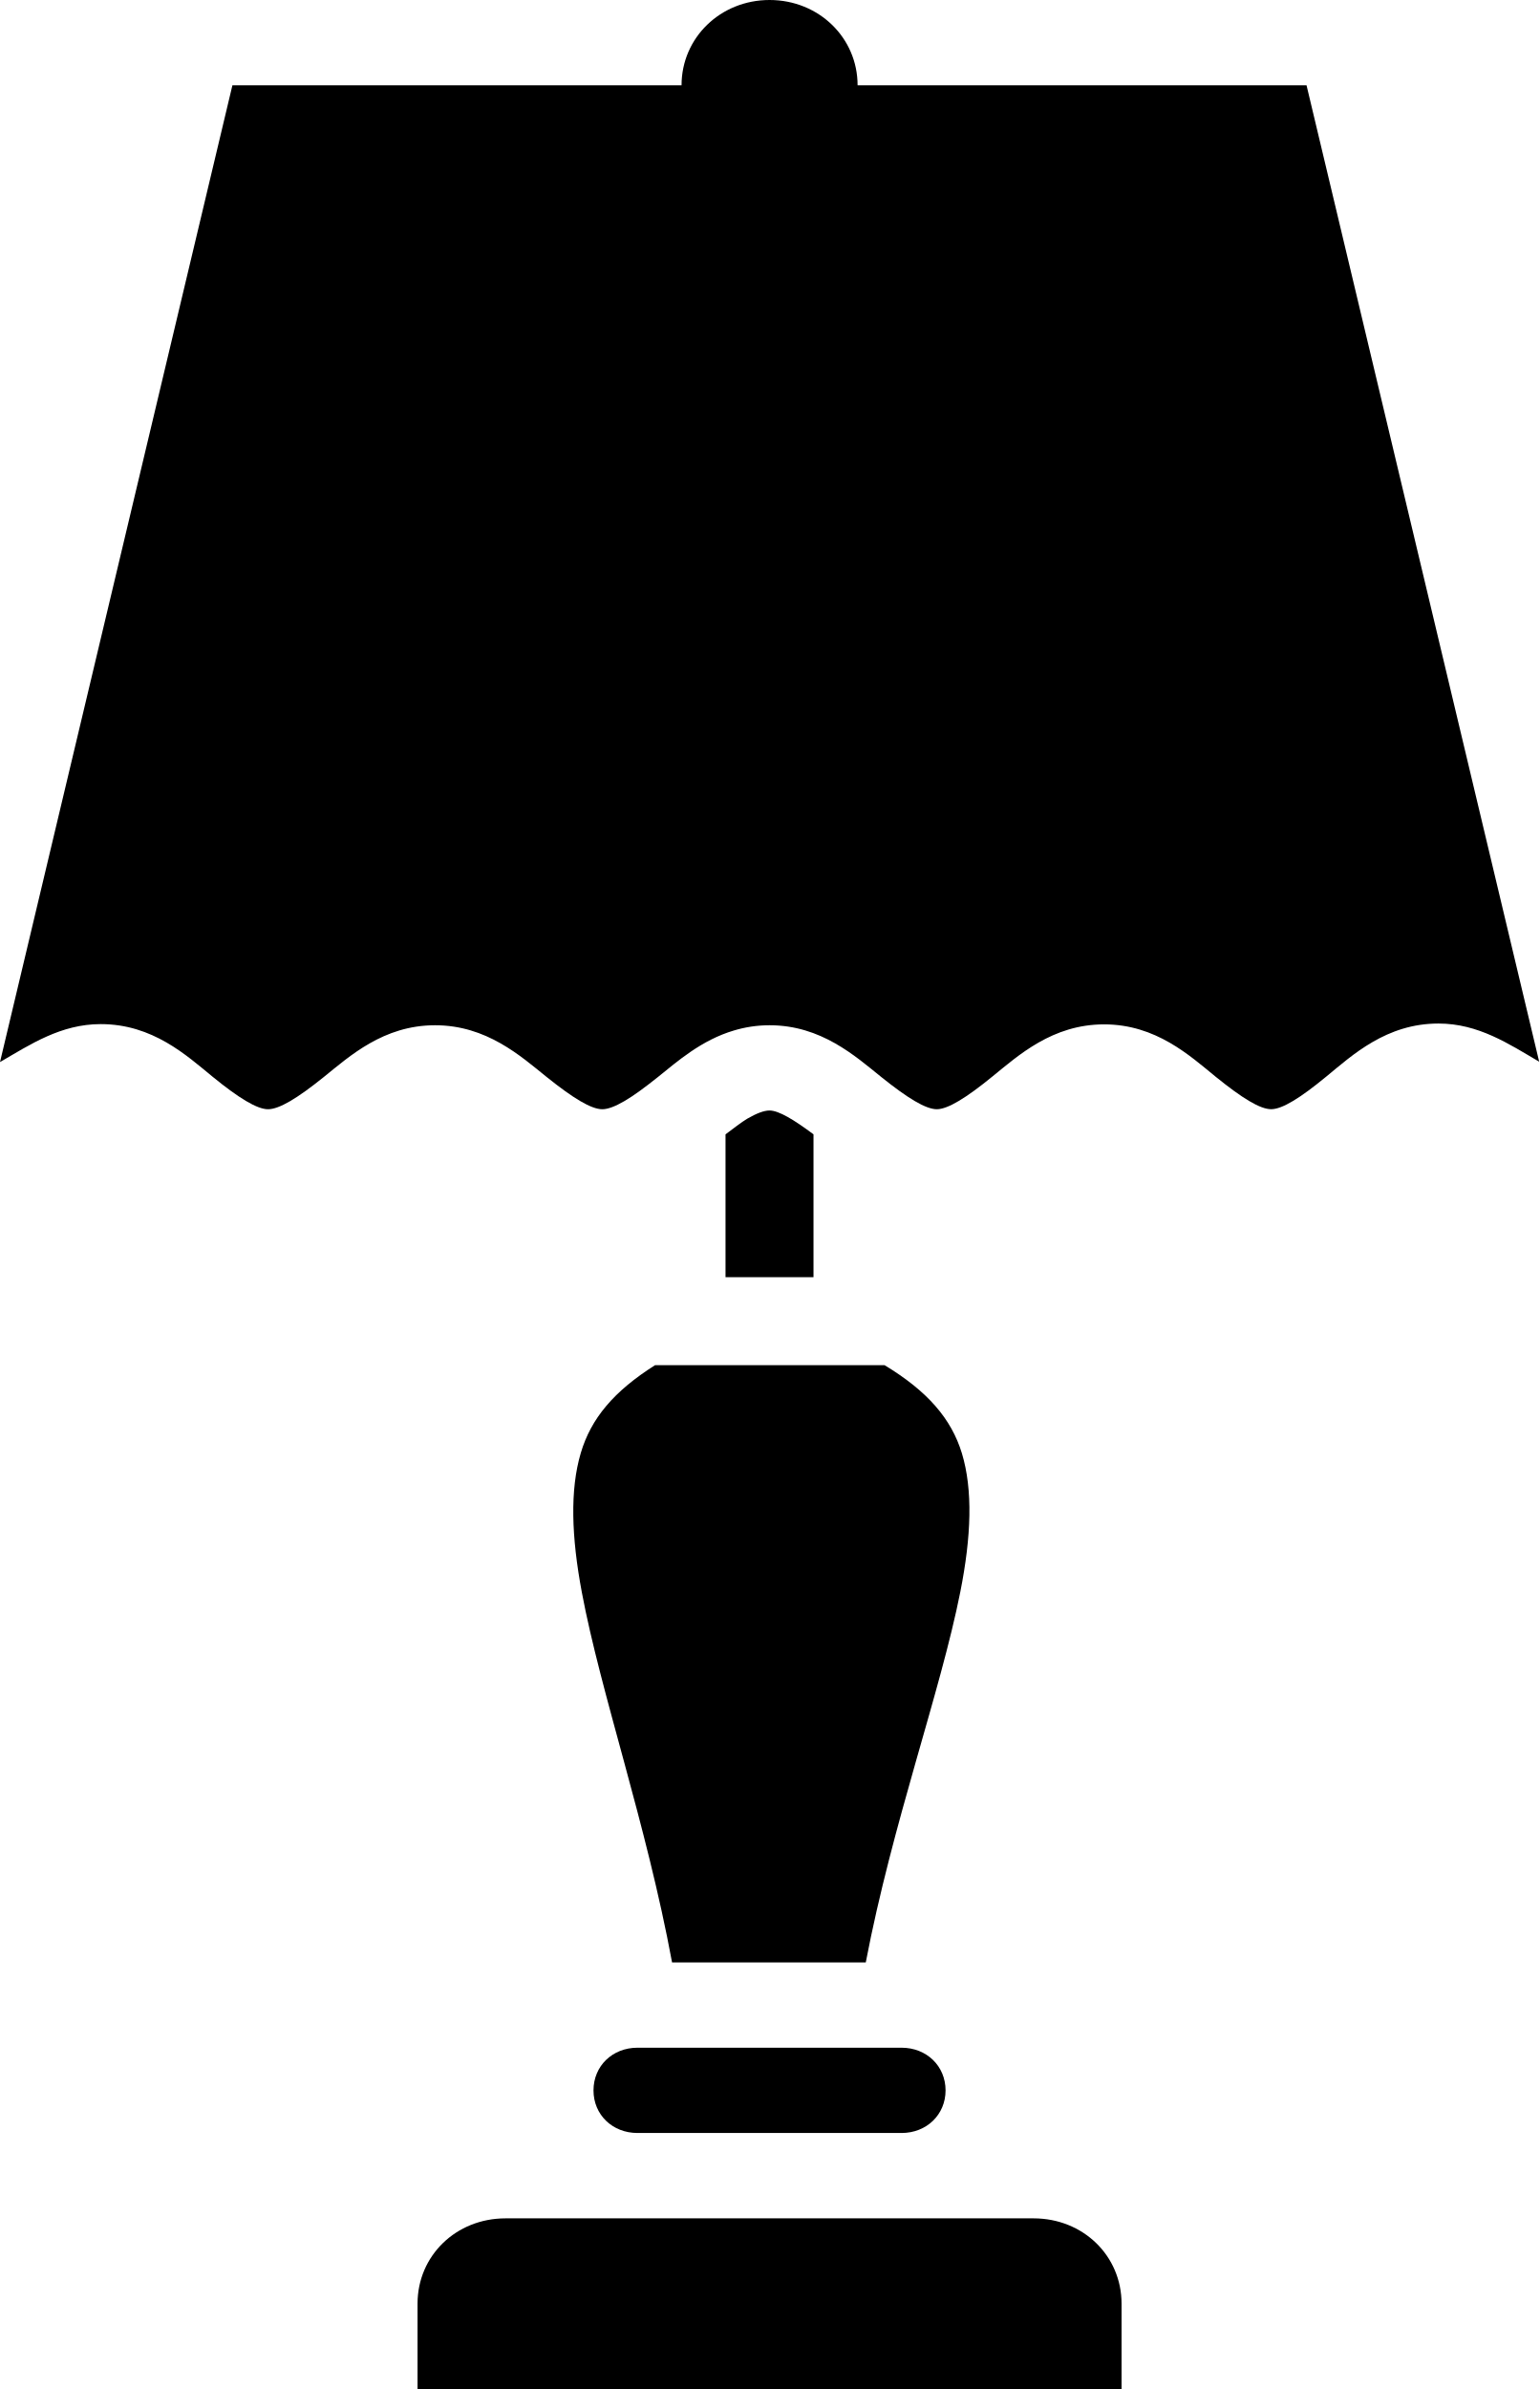
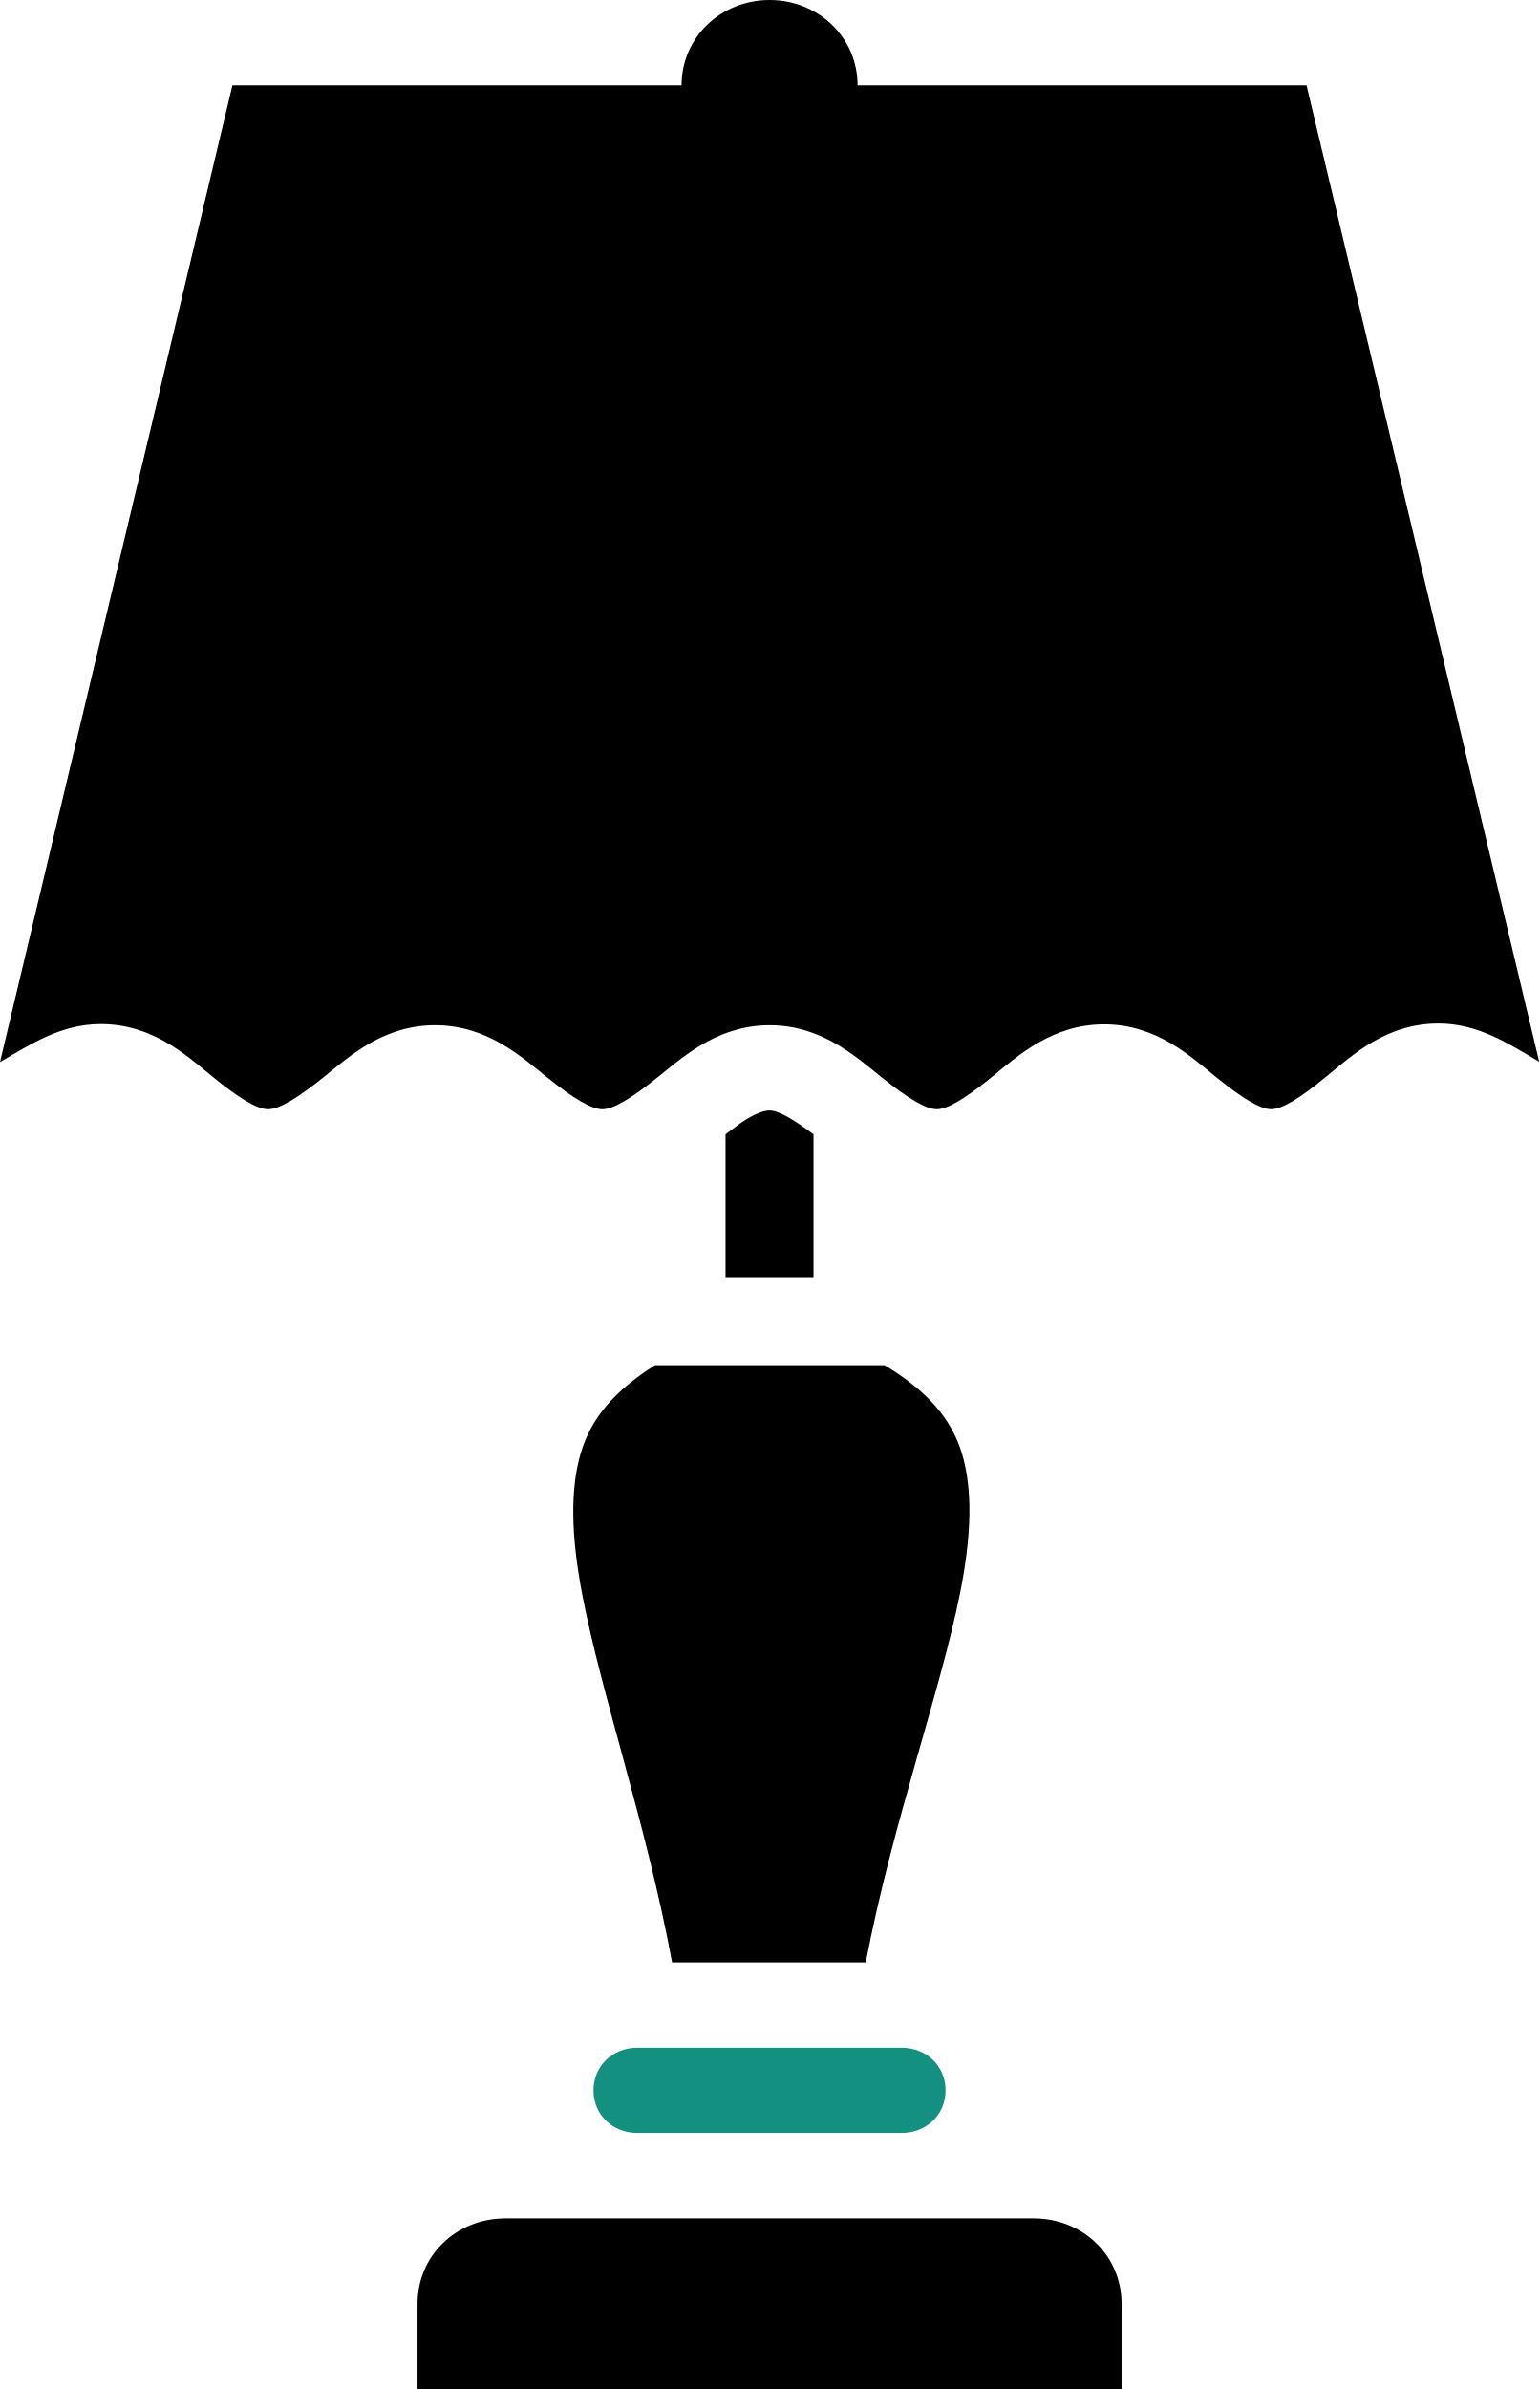
<svg xmlns="http://www.w3.org/2000/svg" version="1.1" id="svg4488" x="0px" y="0px" width="40.219px" height="62.411px" viewBox="-259.404 -19.675 40.219 62.411" enable-background="new -259.404 -19.675 40.219 62.411" xml:space="preserve">
  <g>
    <path d="M-244.227,18.283c-0.286,0.966-0.245,2.191,0.027,3.639c0.494,2.635,1.687,6.041,2.358,9.67h5.062 c0.696-3.641,1.949-7.05,2.471-9.683c0.287-1.445,0.33-2.66,0.041-3.617c-0.275-0.899-0.89-1.618-2.021-2.303h-5.997 C-243.361,16.668-243.96,17.38-244.227,18.283z" />
    <path d="M-232.395,38.278h-13.799c-1.293,0-2.299,0.976-2.299,2.229v2.229h2.299h13.799h2.299v-2.229 C-230.096,39.254-231.102,38.278-232.395,38.278z" />
    <path d="M-225.262-17.446h-11.732c0-1.244-1.015-2.229-2.3-2.229c-1.283,0-2.3,0.985-2.3,2.229h-11.737l-6.073,25.517 c0.794-0.461,1.589-0.992,2.632-0.992c1.359,0,2.243,0.818,2.924,1.375c0.682,0.557,1.162,0.849,1.447,0.849 c0.292,0.001,0.769-0.287,1.451-0.836c0.681-0.548,1.564-1.358,2.915-1.358c1.349,0,2.237,0.806,2.919,1.354 c0.684,0.549,1.161,0.84,1.451,0.84c0.146,0,0.338-0.073,0.58-0.214c0.242-0.141,0.53-0.353,0.872-0.626 c0.512-0.411,1.139-0.967,1.99-1.218c0.284-0.085,0.593-0.136,0.93-0.136c1.347,0,2.238,0.805,2.92,1.354 c0.683,0.548,1.159,0.84,1.451,0.84c0.287-0.002,0.766-0.296,1.445-0.85c0.684-0.554,1.571-1.367,2.925-1.367 c1.356,0,2.239,0.817,2.919,1.371c0.342,0.276,0.631,0.489,0.872,0.631c0.24,0.143,0.431,0.214,0.575,0.214 c0.288,0,0.762-0.293,1.442-0.854c0.68-0.559,1.567-1.384,2.929-1.384c1.044,0,1.839,0.533,2.632,0.997L-225.262-17.446z" />
-     <path d="M-235.881,33.82h-6.864c-0.657,0-1.15,0.479-1.15,1.115c0,0.635,0.493,1.113,1.15,1.113h6.9c0.655,0,1.15-0.479,1.15-1.113 c0-0.636-0.495-1.115-1.15-1.115H-235.881z" />
+     <path d="M-235.881,33.82h-6.864c-0.657,0-1.15,0.479-1.15,1.115c0,0.635,0.493,1.113,1.15,1.113h6.9c0.655,0,1.15-0.479,1.15-1.113 c0-0.636-0.495-1.115-1.15-1.115H-235.881z" fill="#149080" />
    <path d="M-239.295,9.336c-0.146,0-0.338,0.074-0.58,0.213c-0.157,0.094-0.37,0.261-0.57,0.41v3.731h2.299V9.959 C-238.651,9.581-239.054,9.336-239.295,9.336z" />
  </g>
</svg>
